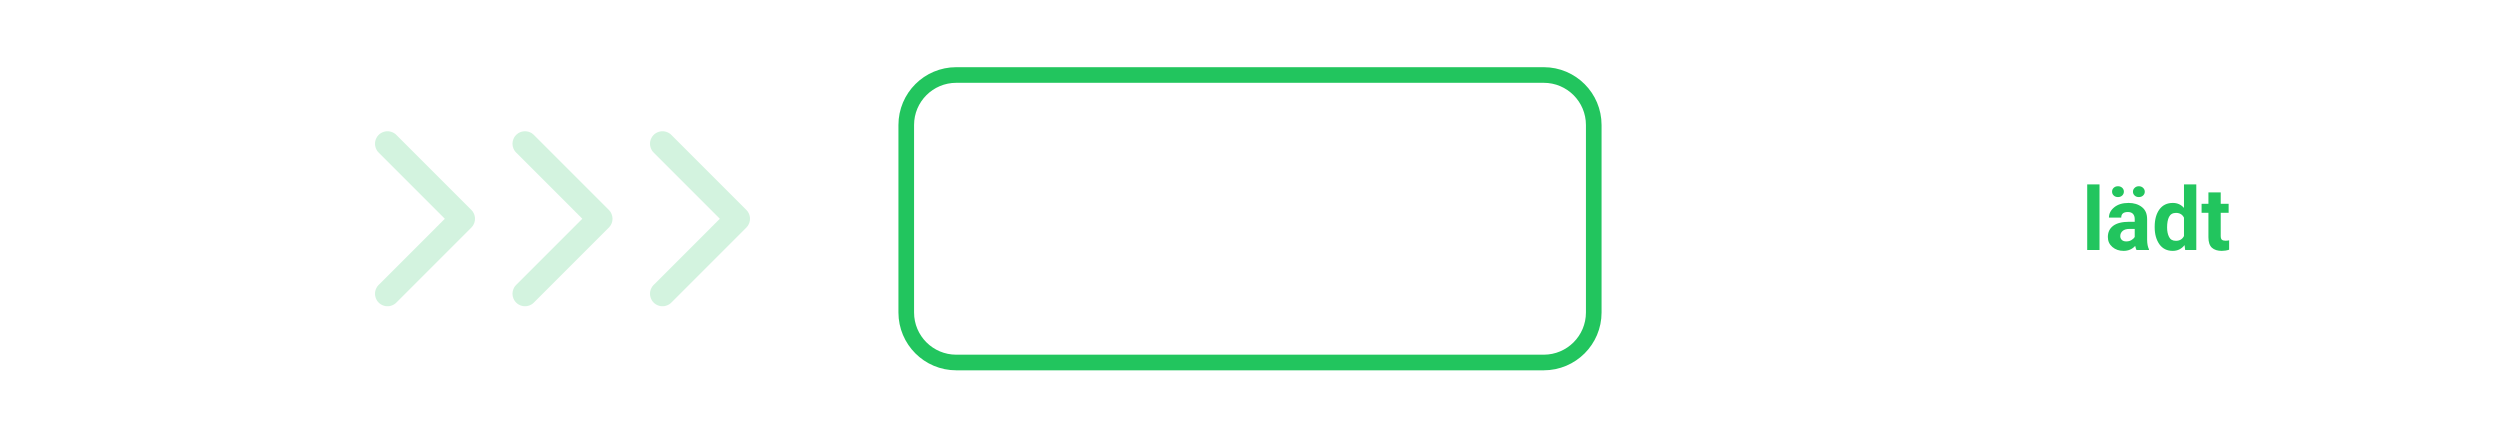
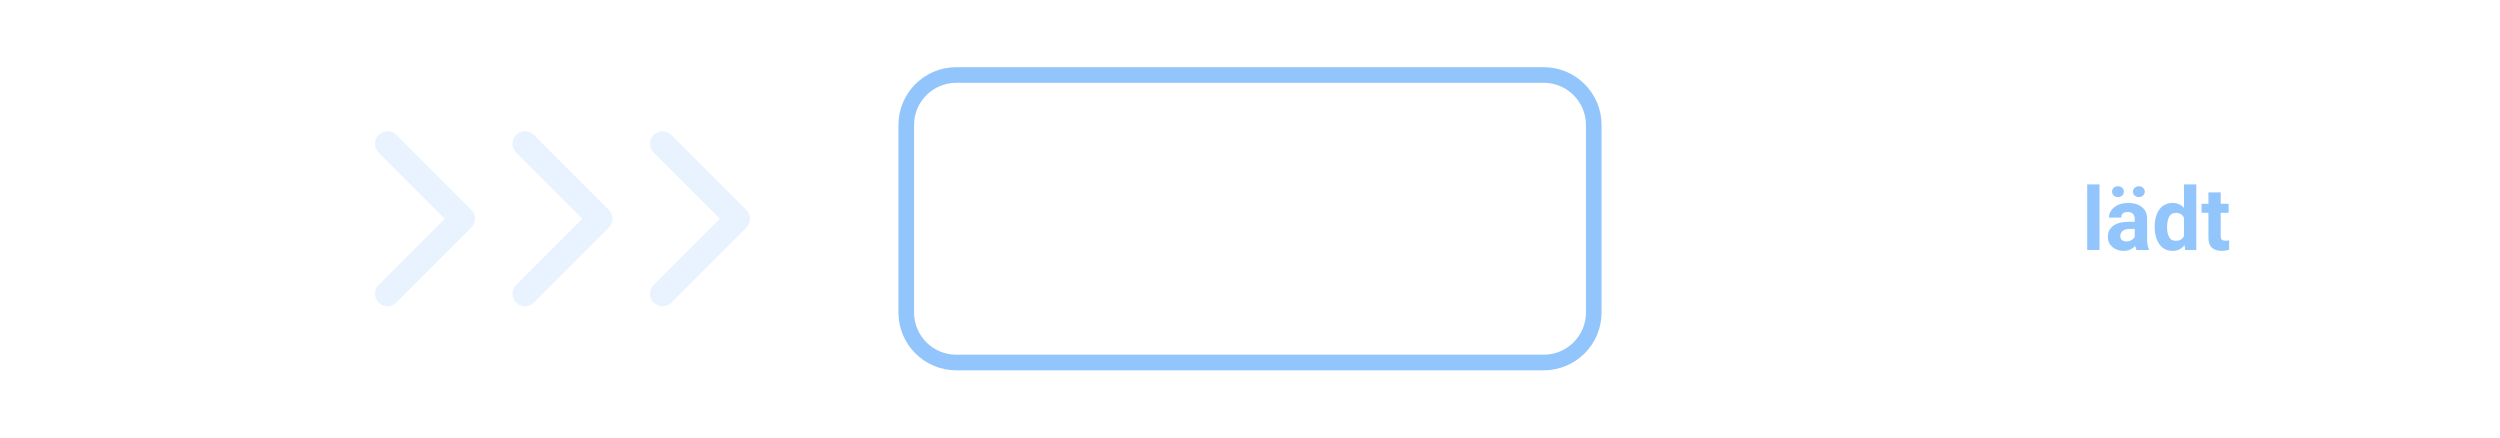
<svg xmlns="http://www.w3.org/2000/svg" viewBox="0 0 400 70" width="400" height="70">
-   <polyline points="62,23 74,35 62,47" fill="none" stroke="#22c55e" stroke-width="4" stroke-linecap="round" stroke-linejoin="round" opacity="0.2">
+   <polyline points="62,23 74,35 62,47" fill="none" stroke="#93c5fd" stroke-width="4" stroke-linecap="round" stroke-linejoin="round" opacity="0.2">
    <animate attributeName="opacity" values="0.2;1;0.2" dur="1.2s" begin="0.00s" repeatCount="indefinite" />
  </polyline>
-   <polyline points="84,23 96,35 84,47" fill="none" stroke="#22c55e" stroke-width="4" stroke-linecap="round" stroke-linejoin="round" opacity="0.2">
+   <polyline points="84,23 96,35 84,47" fill="none" stroke="#93c5fd" stroke-width="4" stroke-linecap="round" stroke-linejoin="round" opacity="0.2">
    <animate attributeName="opacity" values="0.2;1;0.2" dur="1.2s" begin="0.40s" repeatCount="indefinite" />
  </polyline>
-   <polyline points="106,23 118,35 106,47" fill="none" stroke="#22c55e" stroke-width="4" stroke-linecap="round" stroke-linejoin="round" opacity="0.2">
+   <polyline points="106,23 118,35 106,47" fill="none" stroke="#93c5fd" stroke-width="4" stroke-linecap="round" stroke-linejoin="round" opacity="0.2">
    <animate attributeName="opacity" values="0.2;1;0.2" dur="1.2s" begin="0.80s" repeatCount="indefinite" />
  </polyline>
-   <rect x="145" y="12" width="110" height="46" rx="8" fill="none" stroke="#22c55e" stroke-width="2.5">
+   <rect x="145" y="12" width="110" height="46" rx="8" fill="none" stroke="#93c5fd" stroke-width="2.5">
    <animate attributeName="opacity" values="1;0.4;1" dur="1.6s" repeatCount="indefinite" />
  </rect>
-   <text x="345" y="40" font-size="14" fill="#22c55e" text-anchor="middle" font-weight="600" font-family="-apple-system,Segoe UI,Roboto,sans-serif">lädt</text>
+   <text x="345" y="40" font-size="14" fill="#93c5fd" text-anchor="middle" font-weight="600" font-family="-apple-system,Segoe UI,Roboto,sans-serif">lädt</text>
</svg>
